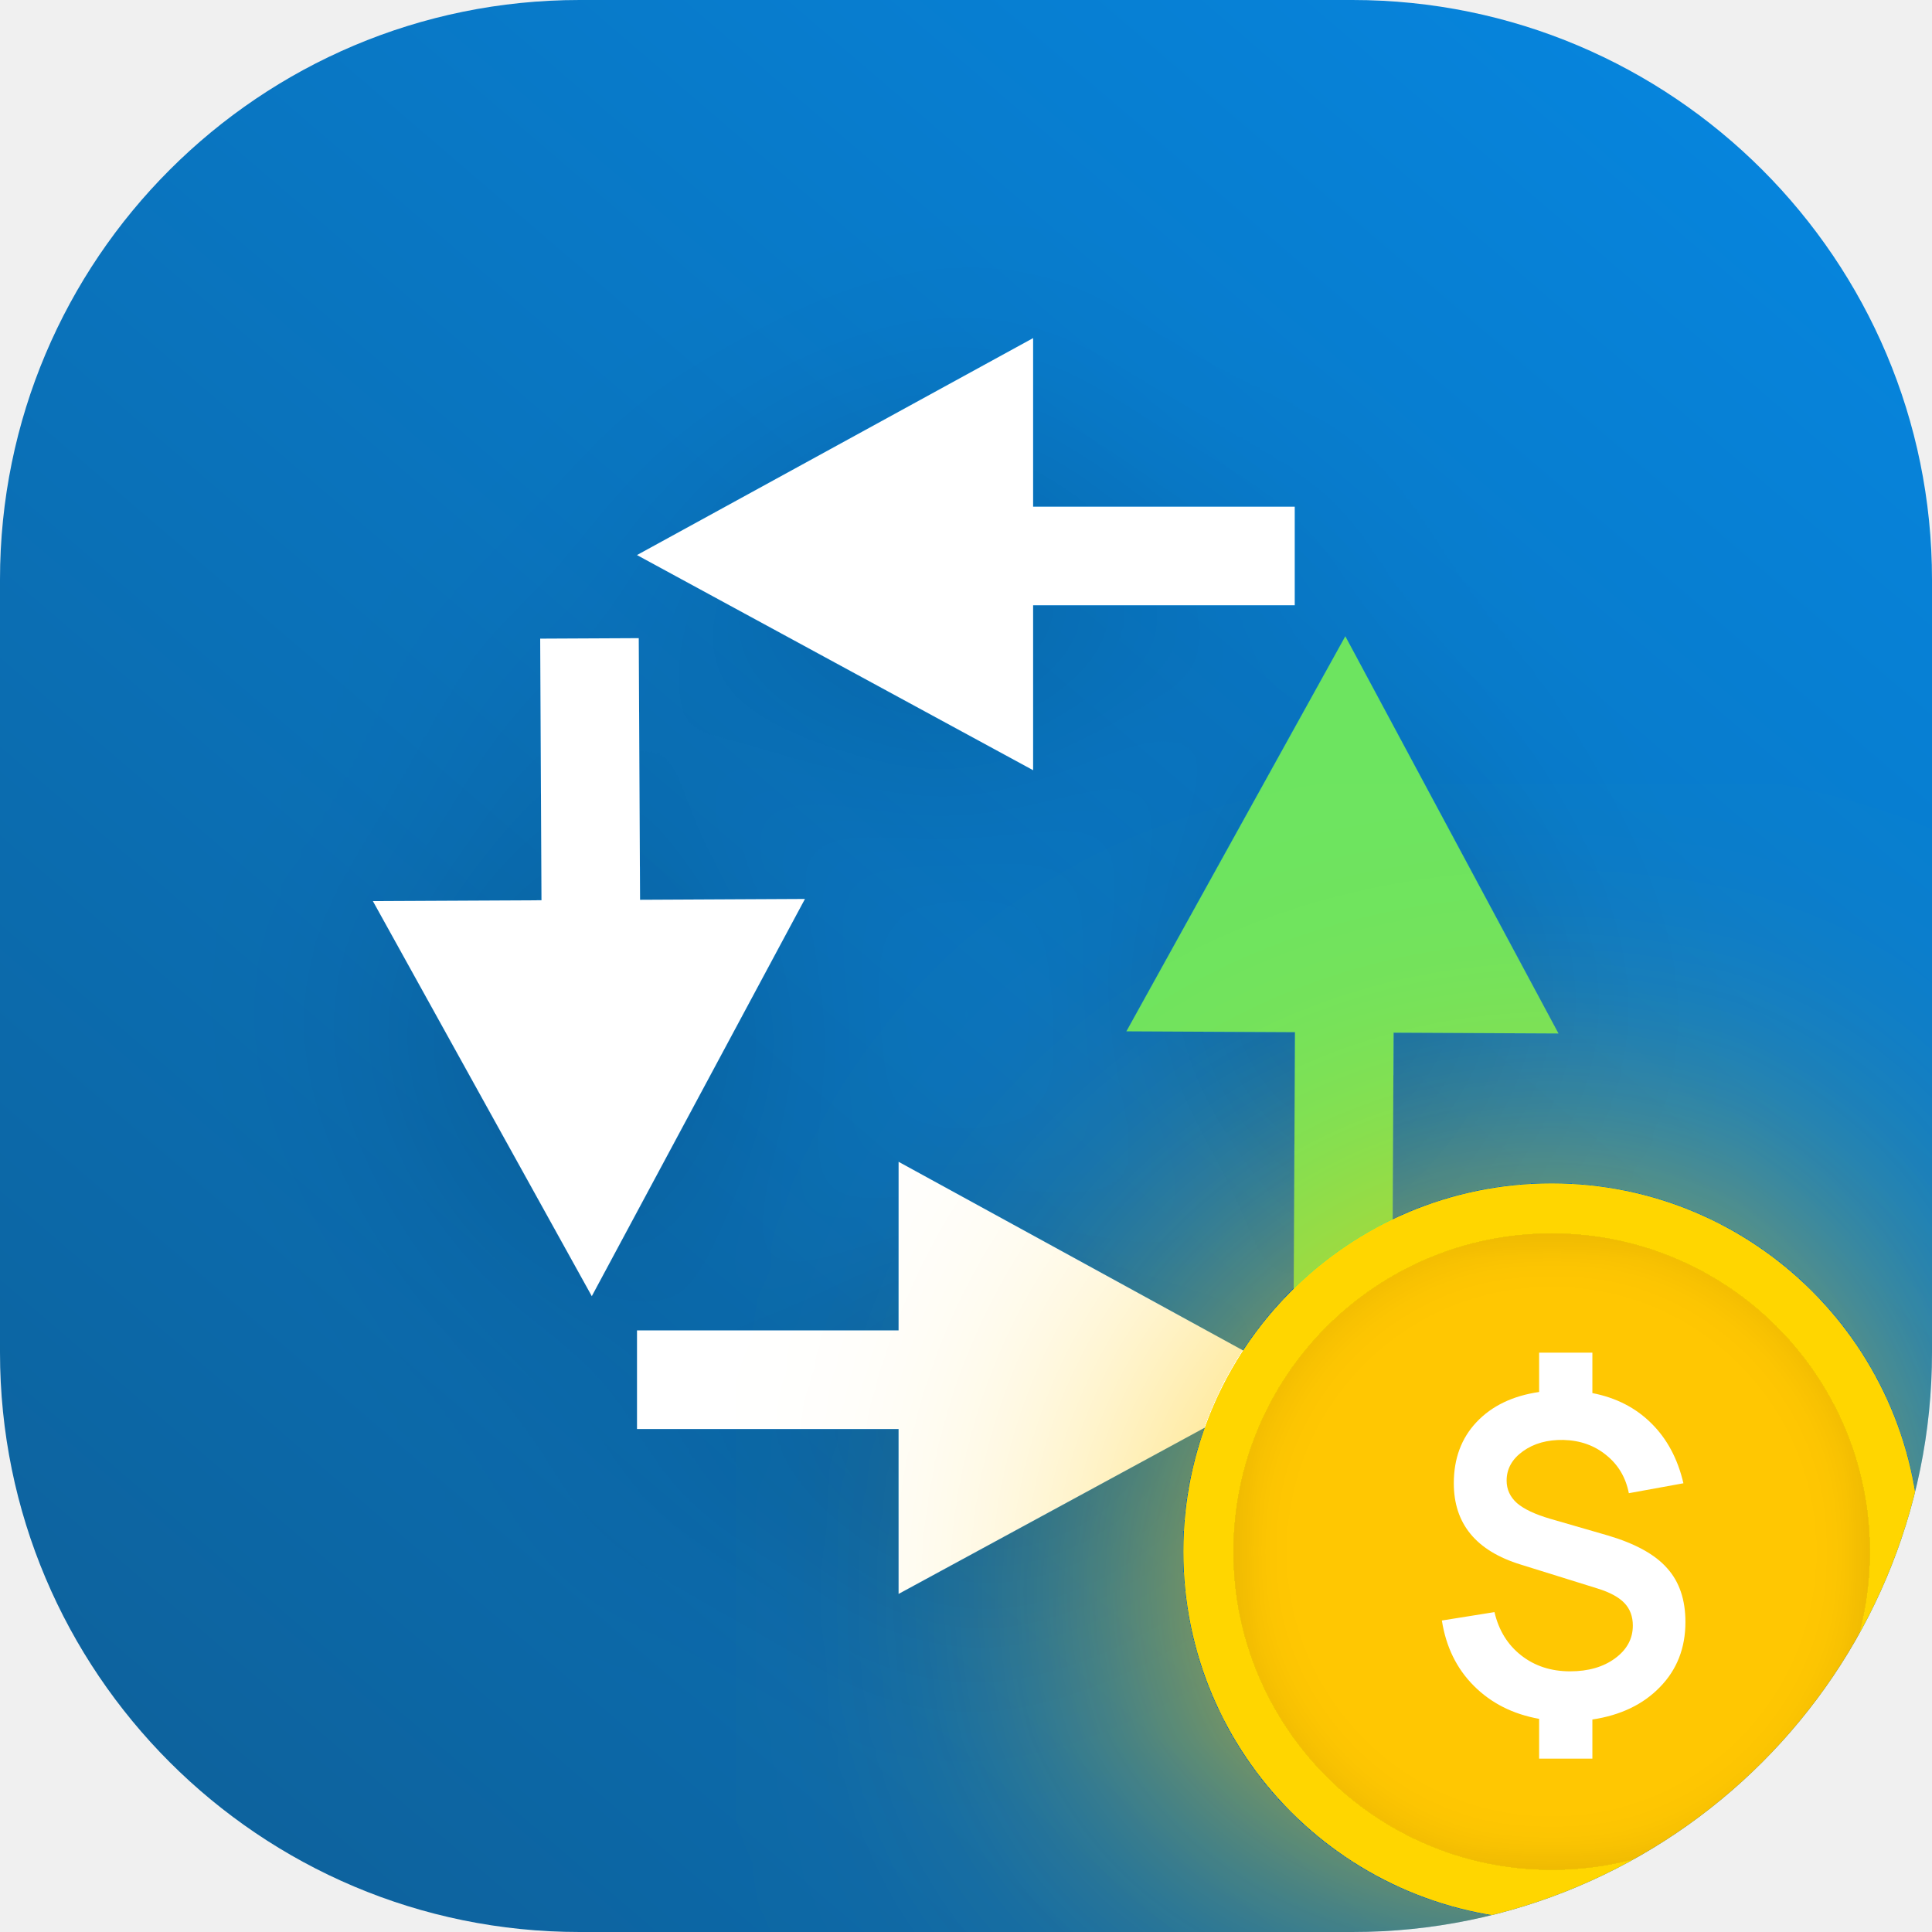
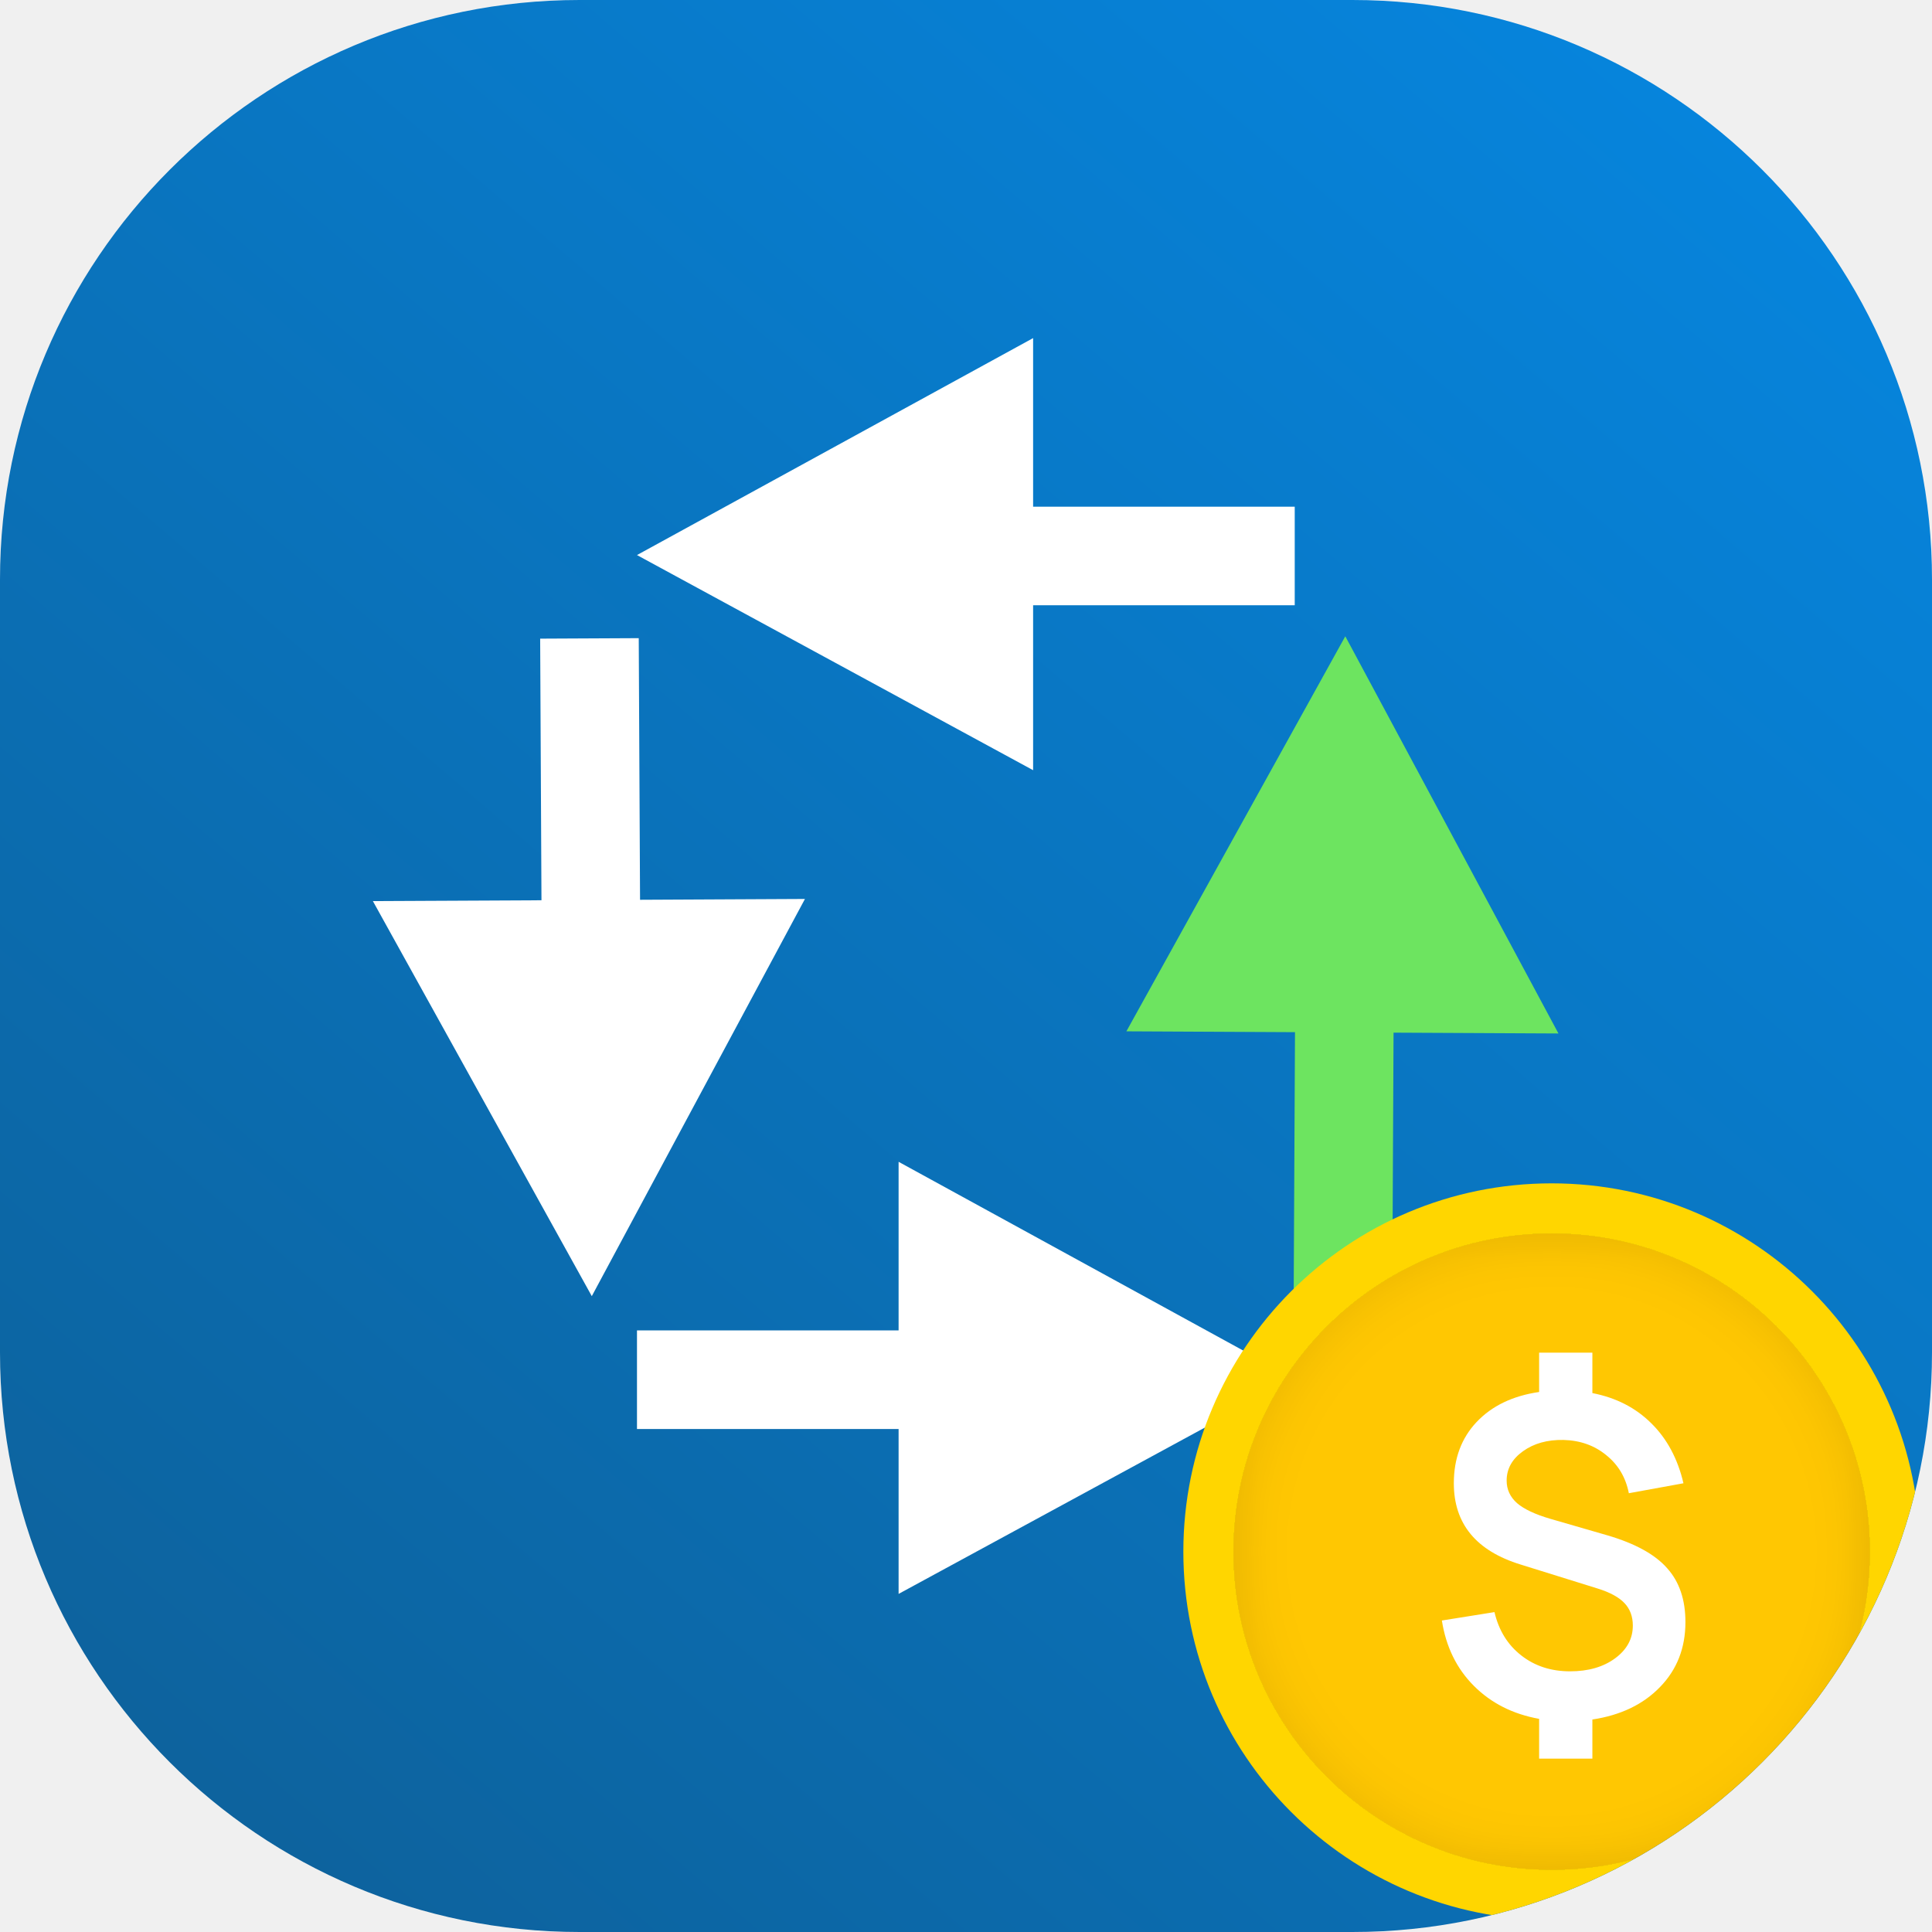
<svg xmlns="http://www.w3.org/2000/svg" width="80" height="80" viewBox="0 0 80 80" fill="none">
-   <rect width="80" height="80" rx="24" fill="url(#paint0_linear_492_2224)" />
-   <g filter="url(#filter0_d_492_2224)">
-     <path d="M53.612 25.063V20.982H42.779V14L26.376 22.984L42.779 31.892V25.063H53.612Z" fill="white" />
-     <path d="M26.377 59.172V55.09H37.209V48.108L53.613 57.092L37.209 66V59.172H26.377Z" fill="white" />
-     <path d="M26.449 26.425L22.368 26.445L22.422 37.278L15.44 37.312L24.505 53.671L33.331 37.224L26.503 37.258L26.449 26.425Z" fill="white" />
-     <path d="M57.651 53.593L53.569 53.573L53.623 42.74L46.642 42.705L55.707 26.347L64.533 42.794L57.705 42.76L57.651 53.593Z" fill="#6DE460" />
-   </g>
-   <mask id="mask0_492_2224" style="mask-type:alpha" maskUnits="userSpaceOnUse" x="0" y="0" width="80" height="80">
-     <rect width="80" height="80" rx="24" fill="url(#paint1_linear_492_2224)" />
+   <rect width="80" height="80" rx="24" fill="url(#paint0_linear_873_234)" />
+   <path d="M53.612 25.063V20.982H42.779V14L26.376 22.984L42.779 31.892V25.063H53.612Z" fill="white" />
+   <path d="M26.376 59.172V55.09H37.209V48.108L53.612 57.092L37.209 66V59.172H26.376Z" fill="white" />
+   <path d="M26.449 26.425L22.367 26.445L22.421 37.278L15.44 37.312L24.505 53.671L33.331 37.224L26.503 37.258L26.449 26.425Z" fill="white" />
+   <path d="M57.651 53.593L53.569 53.573L53.623 42.74L46.641 42.705L55.706 26.347L64.532 42.794L57.704 42.76L57.651 53.593Z" fill="#6DE460" />
+   <mask id="mask0_873_234" style="mask-type:alpha" maskUnits="userSpaceOnUse" x="0" y="0" width="80" height="80">
+     <rect width="80" height="80" rx="24" fill="url(#paint1_linear_873_234)" />
  </mask>
-   <g mask="url(#mask0_492_2224)">
-     <g filter="url(#filter1_d_492_2224)">
-       <circle cx="64.25" cy="64.25" r="15.25" fill="#FFD600" />
-       <g filter="url(#filter2_i_492_2224)">
-         <circle cx="64.251" cy="64.25" r="13.171" fill="#FFC702" />
-       </g>
-       <path d="M63.732 72.821H65.937V71.201C67.108 71.024 68.042 70.576 68.737 69.856C69.439 69.136 69.79 68.239 69.79 67.166C69.79 66.238 69.537 65.494 69.03 64.933C68.53 64.365 67.709 63.914 66.569 63.578L64.198 62.892C63.57 62.709 63.109 62.492 62.816 62.242C62.53 61.986 62.386 61.675 62.386 61.309C62.386 60.821 62.612 60.415 63.064 60.092C63.515 59.768 64.073 59.613 64.738 59.625C65.434 59.643 66.025 59.854 66.514 60.256C67.008 60.653 67.319 61.178 67.447 61.83L69.707 61.419C69.469 60.4 69.024 59.57 68.371 58.929C67.725 58.289 66.913 57.874 65.937 57.685V56.01H63.732V57.639C62.64 57.798 61.776 58.213 61.142 58.884C60.513 59.549 60.199 60.394 60.199 61.419C60.199 63.096 61.123 64.219 62.972 64.786L66.147 65.775C66.66 65.933 67.032 66.135 67.264 66.379C67.496 66.623 67.612 66.934 67.612 67.312C67.612 67.855 67.368 68.306 66.88 68.666C66.392 69.026 65.769 69.206 65.013 69.206C64.226 69.206 63.552 68.987 62.99 68.547C62.429 68.108 62.06 67.51 61.883 66.754L59.705 67.102C59.876 68.194 60.318 69.097 61.032 69.81C61.746 70.524 62.646 70.979 63.732 71.174V72.821Z" fill="white" />
+   <g mask="url(#mask0_873_234)">
+     <circle cx="64.25" cy="64.25" r="15.25" fill="#FFD600" />
+     <g filter="url(#filter0_i_873_234)">
+       <circle cx="64.251" cy="64.25" r="13.171" fill="#FFC702" />
    </g>
+     <path d="M63.732 72.821H65.937V71.201C67.109 71.024 68.042 70.576 68.738 69.856C69.439 69.136 69.79 68.239 69.79 67.166C69.79 66.238 69.537 65.494 69.03 64.933C68.53 64.365 67.71 63.914 66.569 63.578L64.199 62.892C63.57 62.709 63.11 62.492 62.817 62.242C62.53 61.986 62.387 61.675 62.387 61.309C62.387 60.821 62.612 60.415 63.064 60.092C63.515 59.768 64.073 59.613 64.739 59.625C65.434 59.643 66.026 59.854 66.514 60.257C67.008 60.653 67.319 61.178 67.447 61.831L69.708 61.419C69.47 60.4 69.024 59.57 68.371 58.93C67.725 58.289 66.913 57.874 65.937 57.685V56.01H63.732V57.639C62.64 57.798 61.776 58.213 61.142 58.884C60.514 59.549 60.2 60.394 60.2 61.419C60.2 63.096 61.124 64.219 62.972 64.786L66.148 65.775C66.66 65.933 67.032 66.135 67.264 66.379C67.496 66.623 67.612 66.934 67.612 67.312C67.612 67.855 67.368 68.306 66.88 68.666C66.392 69.026 65.769 69.206 65.013 69.206C64.226 69.206 63.552 68.987 62.991 68.547C62.429 68.108 62.06 67.51 61.883 66.754L59.705 67.102C59.876 68.194 60.319 69.097 61.032 69.81C61.746 70.524 62.646 70.979 63.732 71.174V72.821Z" fill="white" />
  </g>
  <defs>
-     <filter id="filter0_d_492_2224" x="6.44" y="7" width="67.093" height="70" filterUnits="userSpaceOnUse" color-interpolation-filters="sRGB">
-       <feFlood flood-opacity="0" result="BackgroundImageFix" />
-       <feColorMatrix in="SourceAlpha" type="matrix" values="0 0 0 0 0 0 0 0 0 0 0 0 0 0 0 0 0 0 127 0" result="hardAlpha" />
-       <feOffset dy="2" />
-       <feGaussianBlur stdDeviation="4.5" />
-       <feComposite in2="hardAlpha" operator="out" />
-       <feColorMatrix type="matrix" values="0 0 0 0 0 0 0 0 0 0 0 0 0 0 0 0 0 0 0.15 0" />
-       <feBlend mode="normal" in2="BackgroundImageFix" result="effect1_dropShadow_492_2224" />
-       <feBlend mode="normal" in="SourceGraphic" in2="effect1_dropShadow_492_2224" result="shape" />
-     </filter>
-     <filter id="filter1_d_492_2224" x="30.5" y="32.5" width="67.5" height="67.5" filterUnits="userSpaceOnUse" color-interpolation-filters="sRGB">
-       <feFlood flood-opacity="0" result="BackgroundImageFix" />
-       <feColorMatrix in="SourceAlpha" type="matrix" values="0 0 0 0 0 0 0 0 0 0 0 0 0 0 0 0 0 0 127 0" result="hardAlpha" />
-       <feOffset dy="2" />
-       <feGaussianBlur stdDeviation="9.25" />
-       <feComposite in2="hardAlpha" operator="out" />
-       <feColorMatrix type="matrix" values="0 0 0 0 1 0 0 0 0 0.78 0 0 0 0 0 0 0 0 1 0" />
-       <feBlend mode="normal" in2="BackgroundImageFix" result="effect1_dropShadow_492_2224" />
-       <feBlend mode="normal" in="SourceGraphic" in2="effect1_dropShadow_492_2224" result="shape" />
-     </filter>
-     <filter id="filter2_i_492_2224" x="51.08" y="51.08" width="26.341" height="26.341" filterUnits="userSpaceOnUse" color-interpolation-filters="sRGB">
+     <filter id="filter0_i_873_234" x="51.08" y="51.08" width="26.341" height="26.341" filterUnits="userSpaceOnUse" color-interpolation-filters="sRGB">
      <feFlood flood-opacity="0" result="BackgroundImageFix" />
      <feBlend mode="normal" in="SourceGraphic" in2="BackgroundImageFix" result="shape" />
      <feColorMatrix in="SourceAlpha" type="matrix" values="0 0 0 0 0 0 0 0 0 0 0 0 0 0 0 0 0 0 127 0" result="hardAlpha" />
      <feOffset />
      <feGaussianBlur stdDeviation="1.159" />
      <feComposite in2="hardAlpha" operator="arithmetic" k2="-1" k3="1" />
      <feColorMatrix type="matrix" values="0 0 0 0 0 0 0 0 0 0 0 0 0 0 0 0 0 0 0.09 0" />
-       <feBlend mode="normal" in2="shape" result="effect1_innerShadow_492_2224" />
+       <feBlend mode="normal" in2="shape" result="effect1_innerShadow_873_234" />
    </filter>
-     <linearGradient id="paint0_linear_492_2224" x1="80" y1="-9" x2="-1.24346e-06" y2="84.25" gradientUnits="userSpaceOnUse">
+     <linearGradient id="paint0_linear_873_234" x1="80" y1="-9" x2="-1.24346e-06" y2="84.25" gradientUnits="userSpaceOnUse">
      <stop stop-color="#058AE7" />
      <stop offset="1" stop-color="#0E5E95" />
    </linearGradient>
-     <linearGradient id="paint1_linear_492_2224" x1="80" y1="-9" x2="-1.24346e-06" y2="84.25" gradientUnits="userSpaceOnUse">
+     <linearGradient id="paint1_linear_873_234" x1="80" y1="-9" x2="-1.24346e-06" y2="84.25" gradientUnits="userSpaceOnUse">
      <stop stop-color="#FF8844" />
      <stop offset="1" stop-color="#FF5D00" />
    </linearGradient>
  </defs>
</svg>
